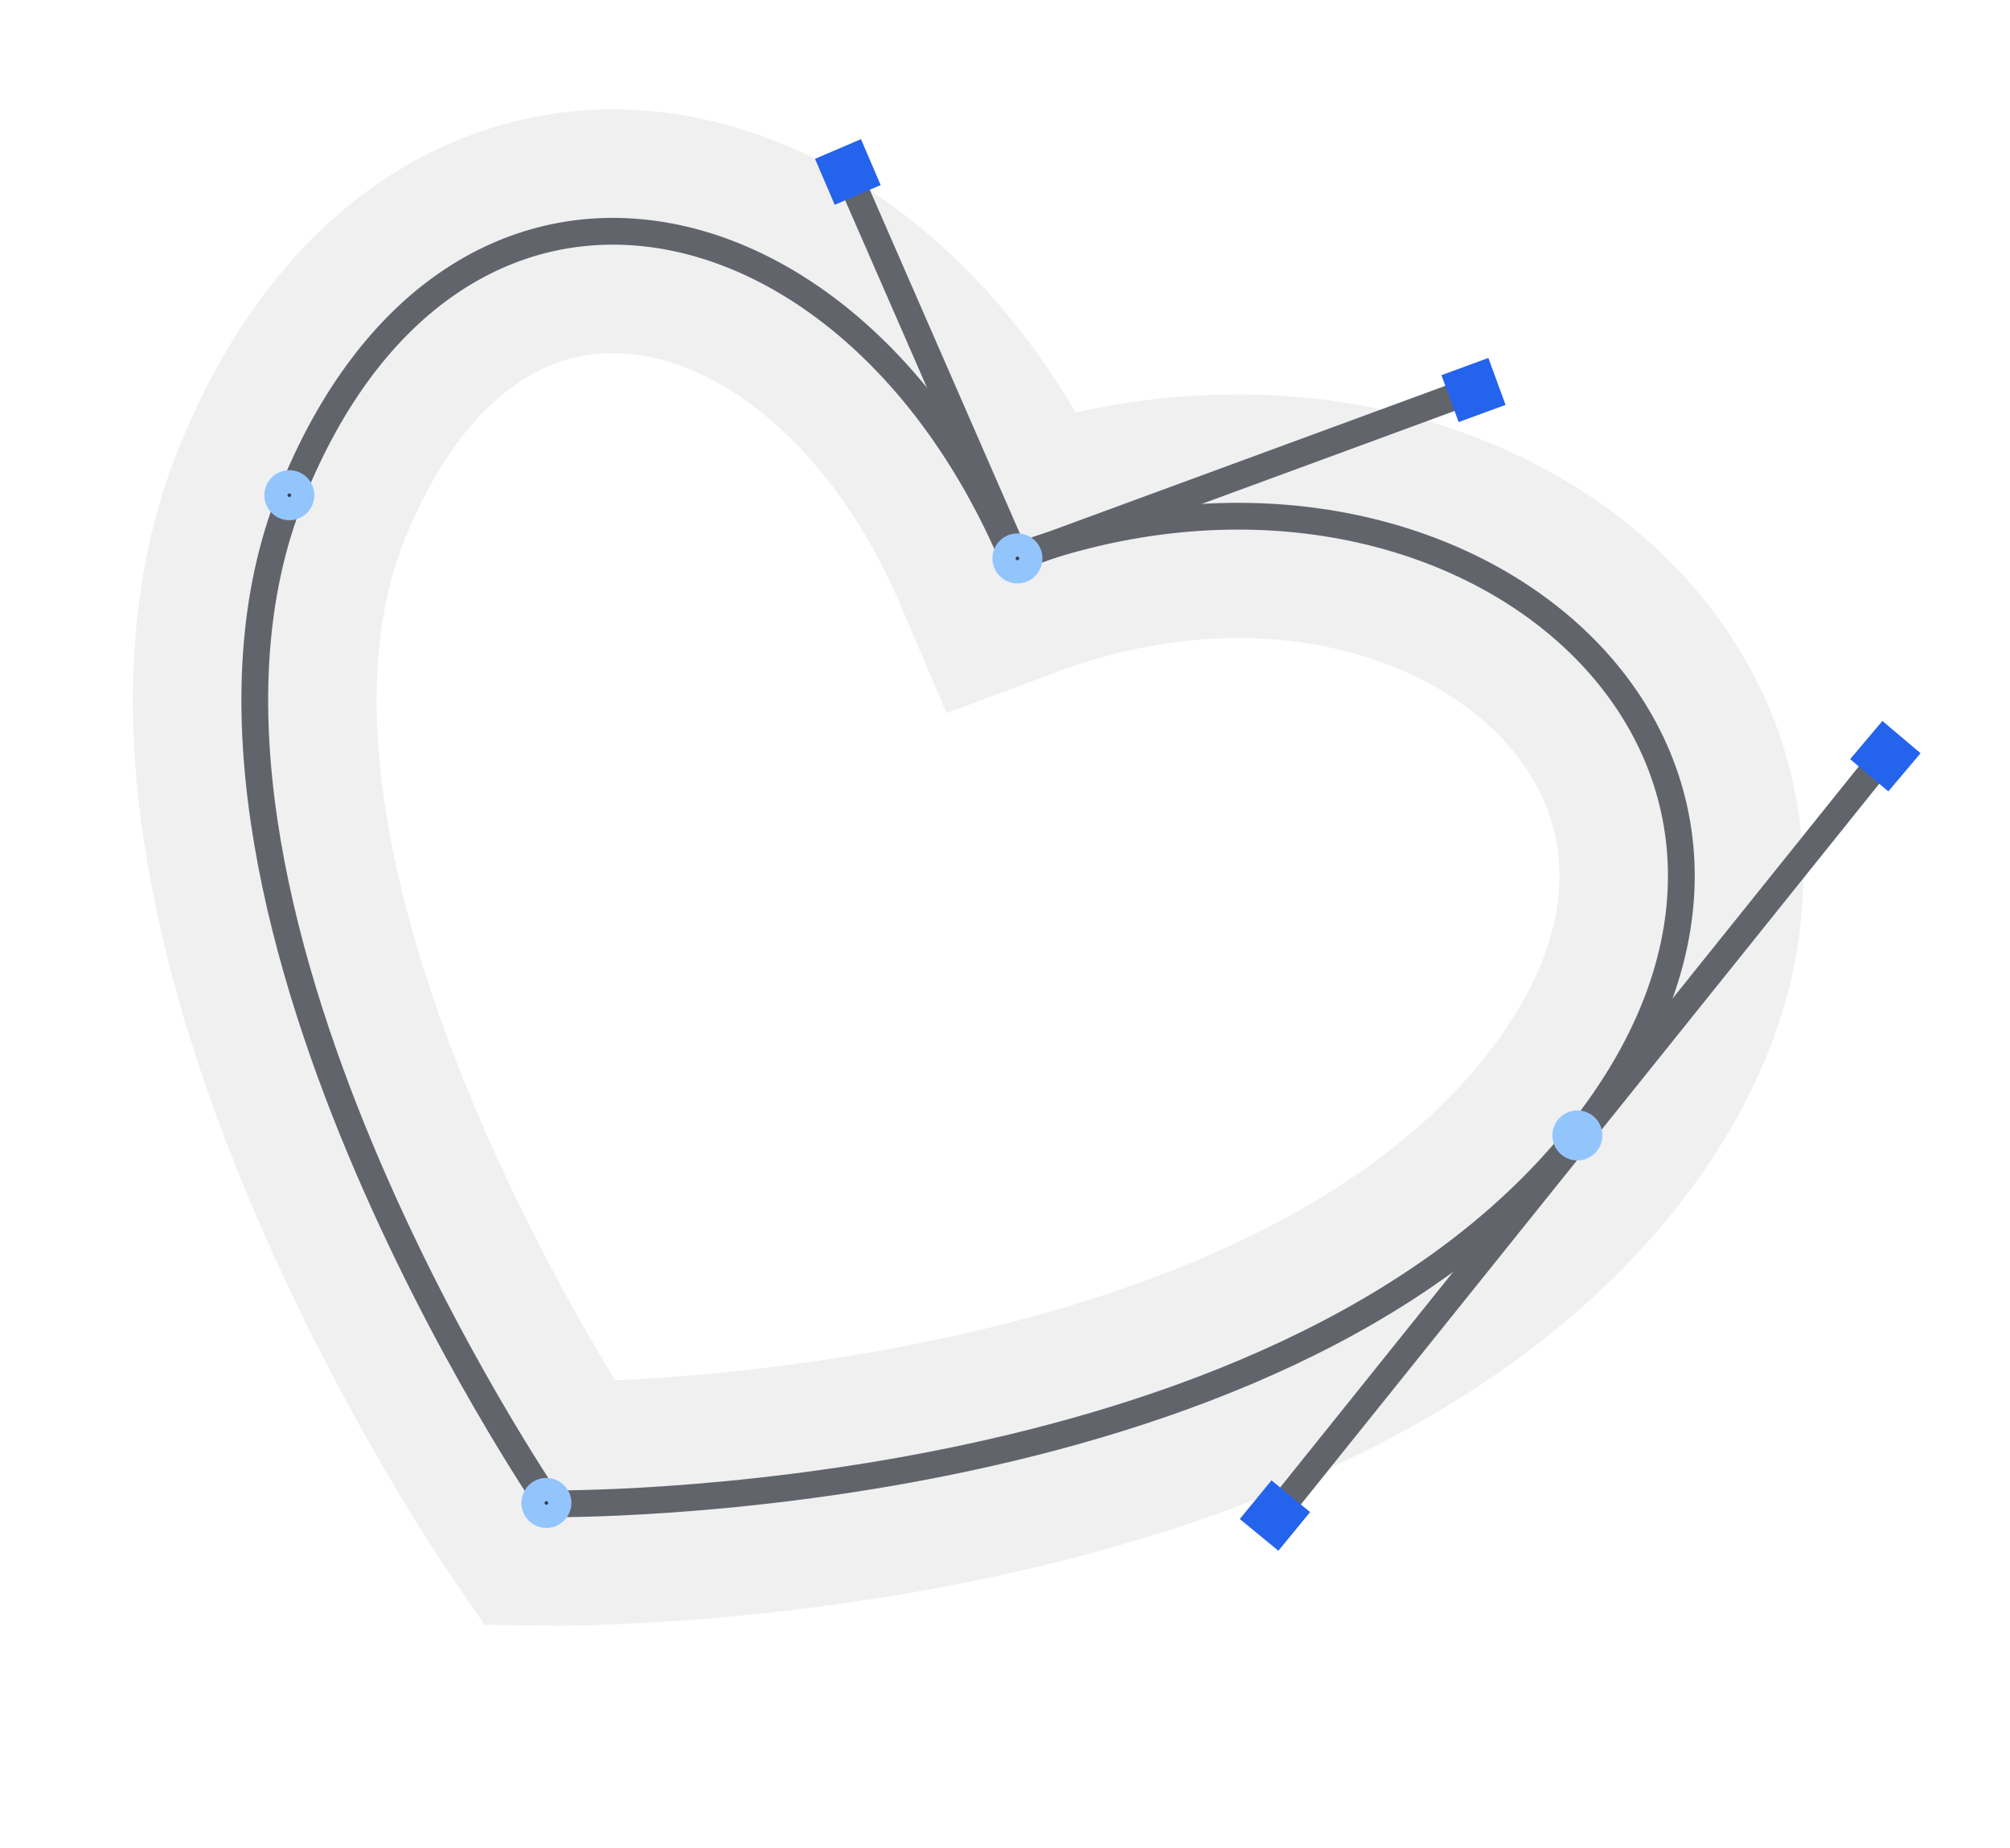
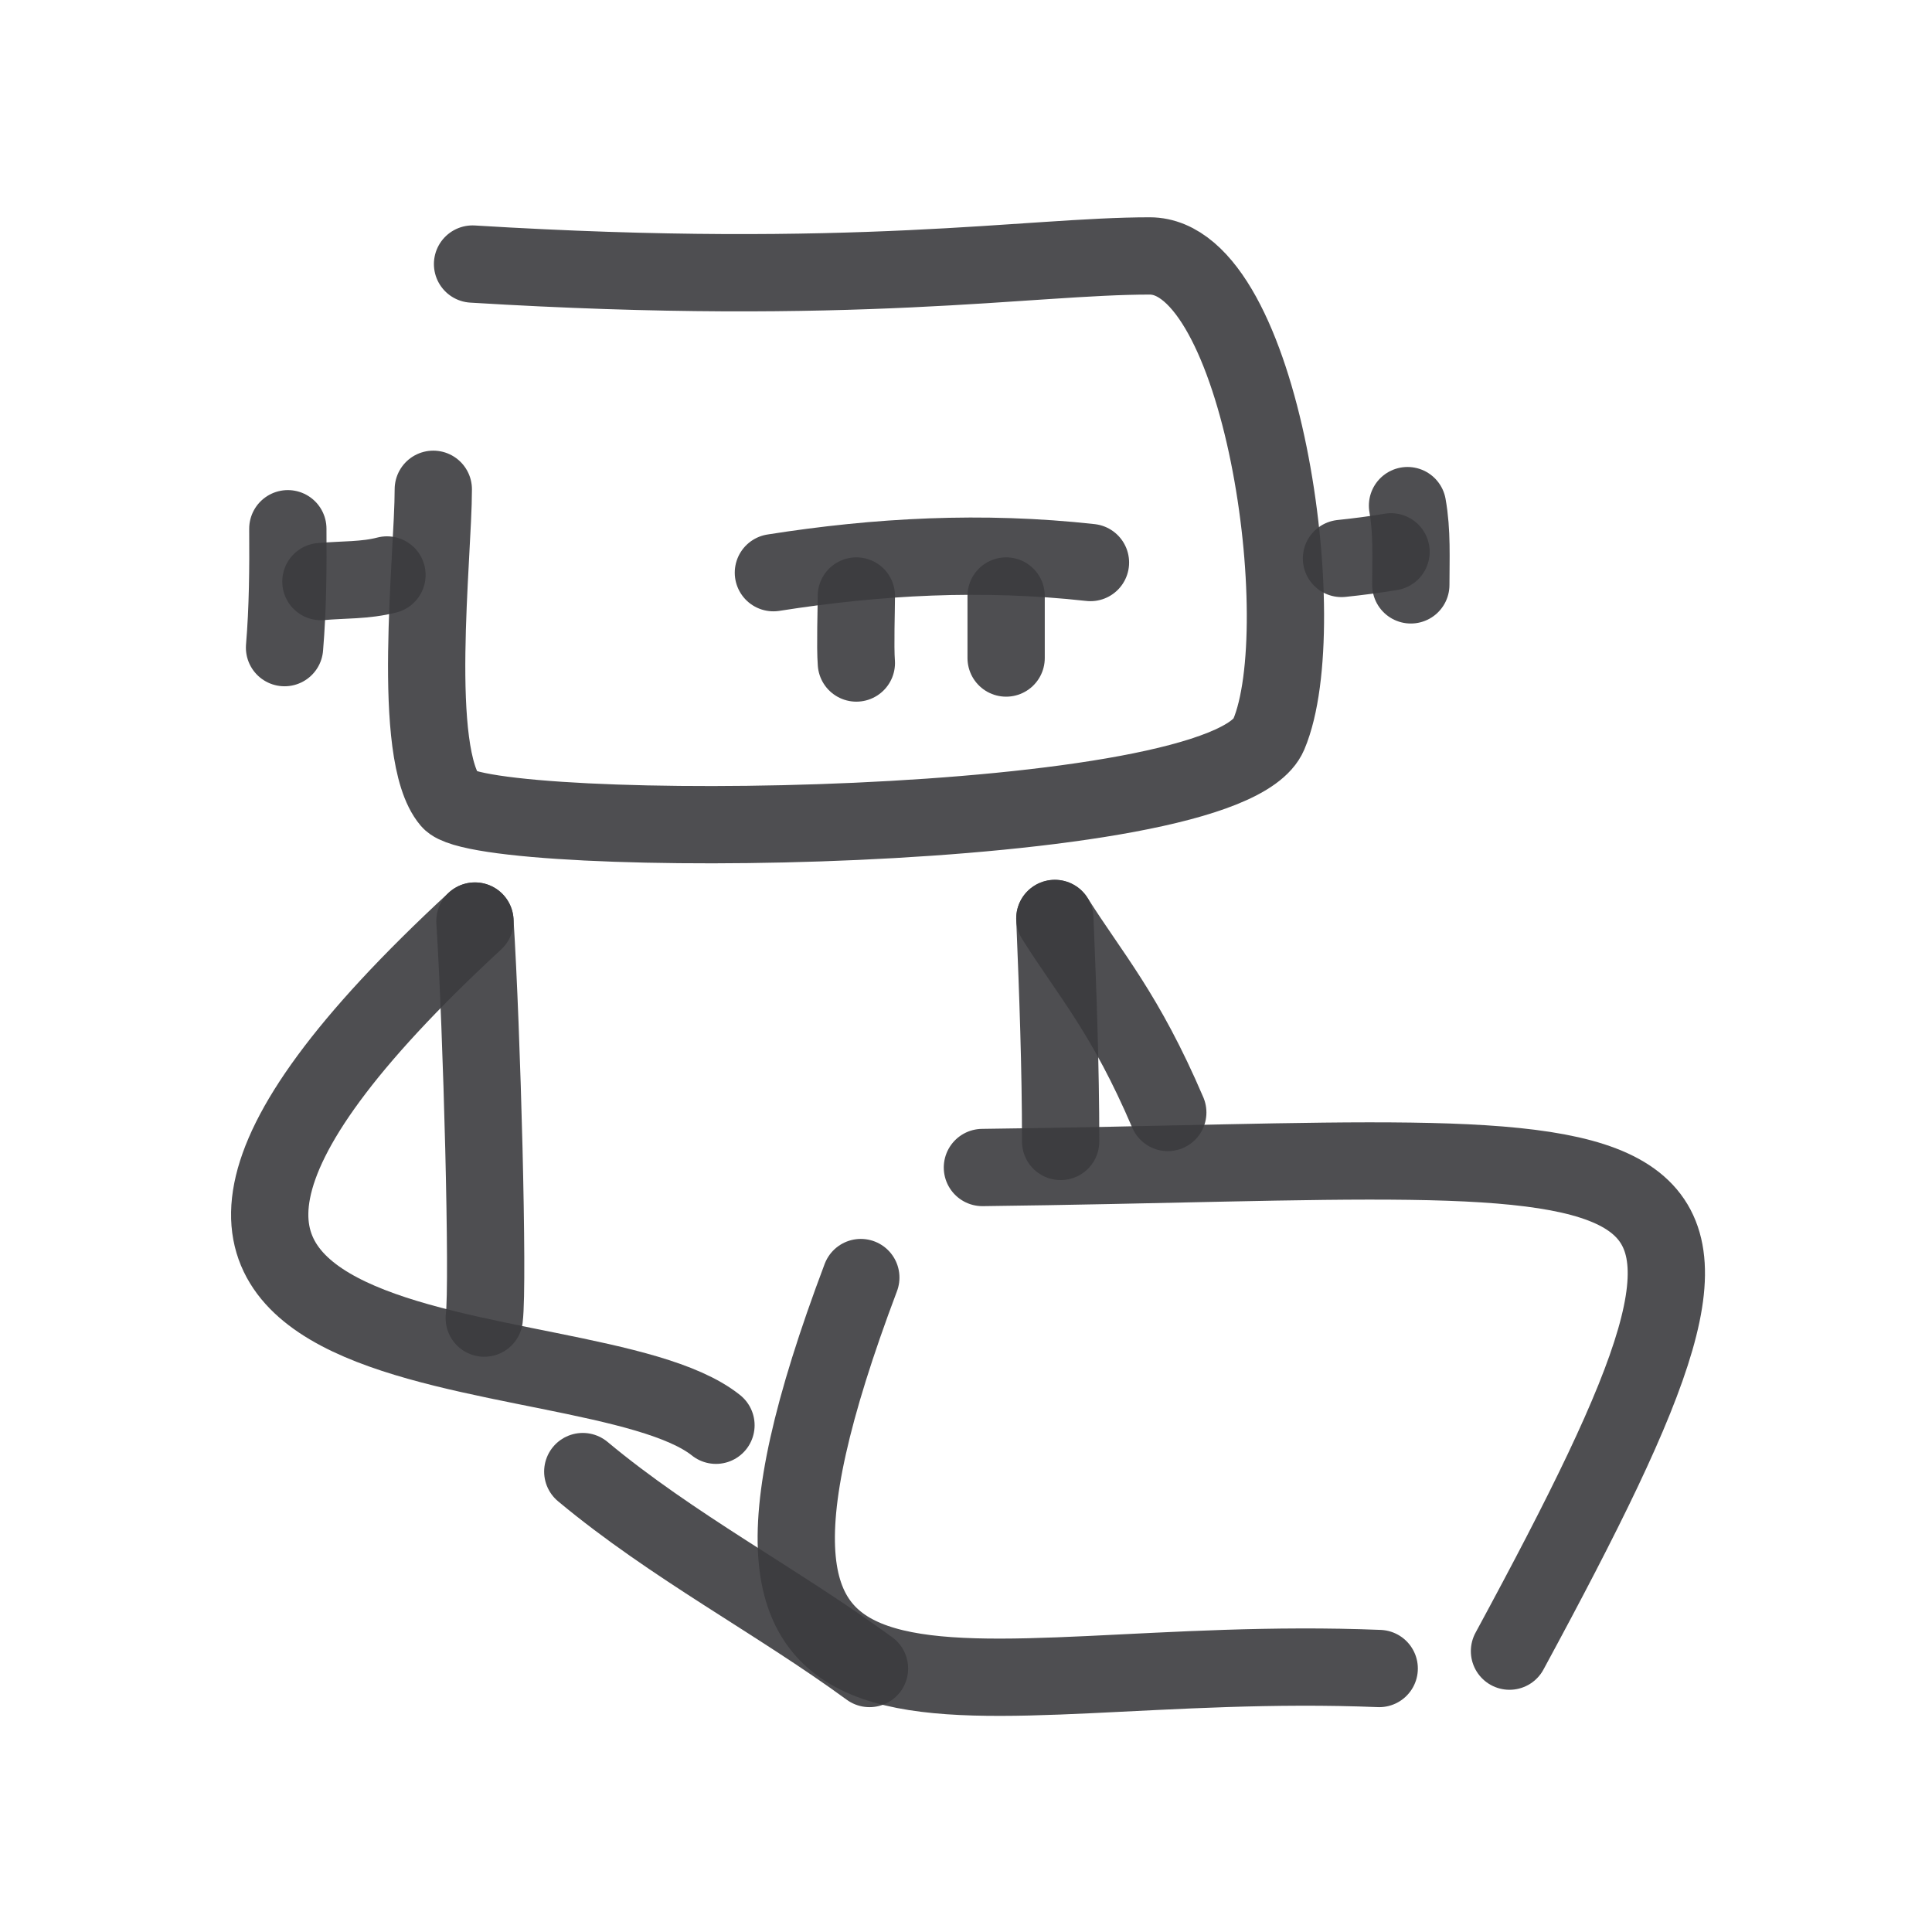
- <svg xmlns="http://www.w3.org/2000/svg" width="198" height="182" viewBox="0 0 198 182" fill="none">
-   <path opacity="0.1" d="M54.109 148.103C54.109 148.103 125.497 149.047 155.423 111.891C185.349 74.736 144.186 38.365 99.787 54.972C83.747 17.345 44.436 9.457 28.687 48.761C12.94 88.064 54.109 148.103 54.109 148.103Z" stroke="#62646C" stroke-width="24" />
-   <path d="M54.109 148.103C54.109 148.103 125.497 149.047 155.423 111.891C185.349 74.736 144.186 38.365 99.787 54.972C83.747 17.345 44.436 9.457 28.687 48.761C12.94 88.064 54.109 148.103 54.109 148.103Z" stroke="#62646C" stroke-width="2.637" />
-   <path d="M185.378 74.757L125.363 149.526M83.829 17.746L100.077 54.952L144.003 38.804" stroke="#62646C" stroke-width="2.637" />
-   <path d="M185.43 71.004L189.19 74.181L186.013 77.941L182.253 74.765L185.43 71.004ZM146.614 35.253L148.31 39.875L143.688 41.57L141.992 36.949L146.614 35.253ZM84.81 13.703L86.75 18.227L82.227 20.169L80.285 15.645L84.81 13.703Z" fill="#2463EB" />
-   <path d="M99.844 56.26C100.541 56.47 101.277 56.075 101.488 55.378C101.698 54.681 101.303 53.945 100.606 53.734C99.909 53.524 99.173 53.918 98.962 54.616C98.751 55.313 99.146 56.049 99.844 56.26Z" fill="#3B3B45" stroke="#93c5fd" stroke-width="2.286" />
-   <path d="M28.121 50.035C28.818 50.246 29.554 49.851 29.765 49.154C29.975 48.457 29.581 47.721 28.883 47.51C28.186 47.3 27.45 47.694 27.239 48.392C27.029 49.089 27.424 49.825 28.121 50.035Z" fill="#3B3B45" stroke="#93c5fd" stroke-width="2.286" />
-   <path d="M53.443 149.28C54.14 149.49 54.876 149.096 55.087 148.398C55.297 147.701 54.903 146.965 54.205 146.754C53.508 146.544 52.772 146.938 52.561 147.636C52.351 148.333 52.745 149.069 53.443 149.28Z" fill="#3B3B45" stroke="#93c5fd" stroke-width="2.286" />
-   <path d="M154.675 114.181C155.976 114.574 157.35 113.837 157.743 112.535C158.136 111.234 157.399 109.86 156.098 109.467C154.796 109.074 153.422 109.811 153.029 111.112C152.636 112.414 153.373 113.788 154.675 114.181Z" fill="#93c5fd" />
-   <path d="M125.25 145.796L129.055 148.919L125.932 152.725L122.127 149.601L125.25 145.796Z" fill="#2463EB" />
+ <svg xmlns="http://www.w3.org/2000/svg" width="800px" height="800px" viewBox="0 0 400 400" fill="none">
+   <g id="SVGRepo_bgCarrier" stroke-width="0" />
+   <g id="SVGRepo_tracerCarrier" stroke-linecap="round" stroke-linejoin="round" />
+   <g id="SVGRepo_iconCarrier">
+     <path d="M97.836 54.668C177.199 59.531 213.038 52.989 238.043 52.989C261.298 52.989 272.24 129.465 262.683 152.048C253.672 173.341 100.331 174.196 93.192 165.763C84.936 156.008 89.71 115.275 89.71 101.301" stroke="#3B3B3F" stroke-opacity="0.9" stroke-width="16" stroke-linecap="round" stroke-linejoin="round" />
+     <path d="M98.332 190.694C-10.66 291.485 121.25 273.498 148.233 295.083" stroke="#3B3B3F" stroke-opacity="0.9" stroke-width="16" stroke-linecap="round" stroke-linejoin="round" />
+     <path d="M98.33 190.694C99.792 213.702 101.164 265.697 100.263 272.898" stroke="#3B3B3F" stroke-opacity="0.9" stroke-width="16" stroke-linecap="round" stroke-linejoin="round" />
+     <path d="M208.308 136.239C208.308 131.959 208.308 127.678 208.308 123.396" stroke="#3B3B3F" stroke-opacity="0.9" stroke-width="16" stroke-linecap="round" stroke-linejoin="round" />
+     <path d="M177.299 137.271C177.035 133.883 177.3 126.121 177.3 123.396" stroke="#3B3B3F" stroke-opacity="0.9" stroke-width="16" stroke-linecap="round" stroke-linejoin="round" />
+     <path d="M203.398 241.72C352.097 239.921 374.881 226.73 312.524 341.851" stroke="#3B3B3F" stroke-opacity="0.9" stroke-width="16" stroke-linecap="round" stroke-linejoin="round" />
+     <path d="M285.55 345.448C196.81 341.85 136.851 374.229 178.223 264.504" stroke="#3B3B3F" stroke-opacity="0.9" stroke-width="16" stroke-linecap="round" stroke-linejoin="round" />
+     <path d="M180.018 345.448C160.77 331.385 139.302 320.213 120.658 304.675" stroke="#3B3B3F" stroke-opacity="0.9" stroke-width="16" stroke-linecap="round" stroke-linejoin="round" />
+     <path d="M218.395 190.156C219.024 205.562 219.594 220.898 219.594 236.324" stroke="#3B3B3F" stroke-opacity="0.9" stroke-width="16" stroke-linecap="round" stroke-linejoin="round" />
+     <path d="M218.395 190.156C225.896 202.037 232.97 209.77 241.777 230.327" stroke="#3B3B3F" stroke-opacity="0.9" stroke-width="16" stroke-linecap="round" stroke-linejoin="round" />
+     <path d="M80.117 119.041C75.6 120.222 71.049 119.99 66.441 120.41" stroke="#3B3B3F" stroke-opacity="0.9" stroke-width="16" stroke-linecap="round" stroke-linejoin="round" />
+     <path d="M59.593 109.469C59.654 117.756 59.592 125.915 58.91 134.086" stroke="#3B3B3F" stroke-opacity="0.9" stroke-width="16" stroke-linecap="round" stroke-linejoin="round" />
+     <path d="M277.741 115.622C281.155 115.268 284.589 114.823 287.997 114.255" stroke="#3B3B3F" stroke-opacity="0.9" stroke-width="16" stroke-linecap="round" stroke-linejoin="round" />
+     <path d="M291.412 104.682C292.382 110.109 292.095 115.612 292.095 121.093" stroke="#3B3B3F" stroke-opacity="0.9" stroke-width="16" stroke-linecap="round" stroke-linejoin="round" />
+     <path d="M225.768 116.466C203.362 113.993 181.657 115.175 160.124 118.568" stroke="#3B3B3F" stroke-opacity="0.9" stroke-width="16" stroke-linecap="round" stroke-linejoin="round" />
+   </g>
</svg>
